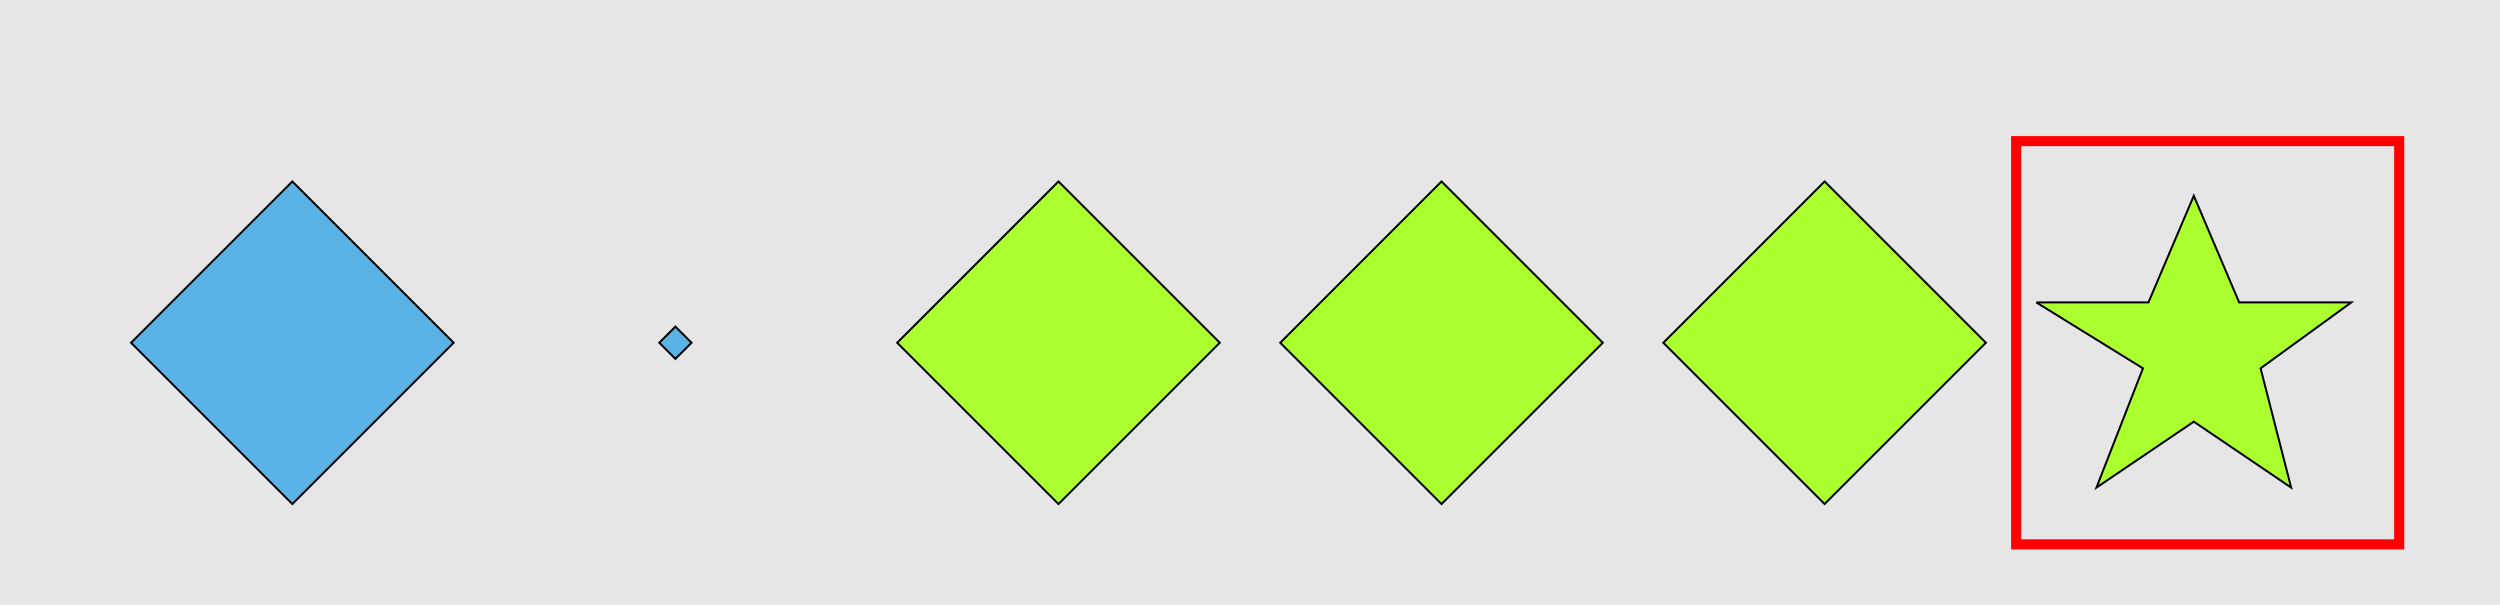
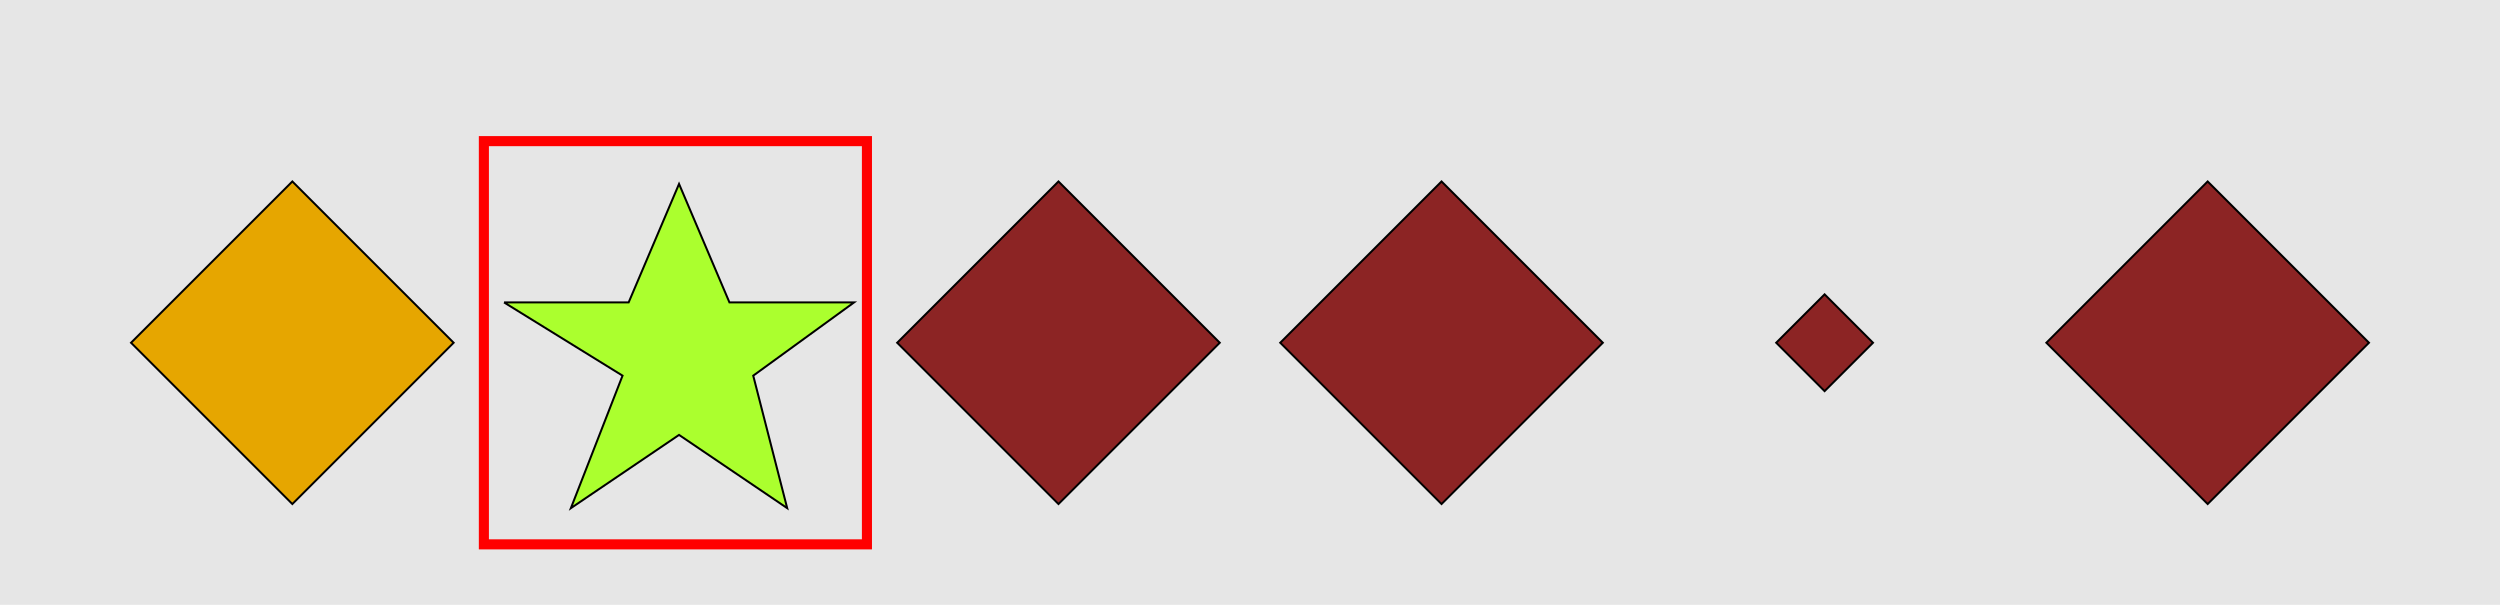
<svg xmlns="http://www.w3.org/2000/svg" width="1240pt" height="300pt" viewBox="0 0 1240 300" version="1.1">
  <g id="surface1031">
    <rect x="0" y="0" width="1240" height="300" style="fill:rgb(90%,90%,90%);fill-opacity:1;stroke:none;" />
-     <path style="fill:none;stroke-width:5;stroke-linecap:butt;stroke-linejoin:miter;stroke:rgb(100%,0%,0%);stroke-opacity:1;stroke-miterlimit:10;" d="M 1000 270 L 1190 270 L 1190 70 L 1000 70 Z M 1000 270 " />
-     <path style="fill-rule:nonzero;fill:rgb(35%,70%,90%);fill-opacity:1;stroke-width:1;stroke-linecap:butt;stroke-linejoin:miter;stroke:rgb(0%,0%,0%);stroke-opacity:1;stroke-miterlimit:10;" d="M 145 90 L 225 170 L 145 250 L 65 170 Z M 145 90 " />
-     <path style="fill-rule:nonzero;fill:rgb(35%,70%,90%);fill-opacity:1;stroke-width:1;stroke-linecap:butt;stroke-linejoin:miter;stroke:rgb(0%,0%,0%);stroke-opacity:1;stroke-miterlimit:10;" d="M 335 162 L 343 170 L 335 178 L 327 170 Z M 335 162 " />
-     <path style="fill-rule:nonzero;fill:rgb(67%,100%,18%);fill-opacity:1;stroke-width:1;stroke-linecap:butt;stroke-linejoin:miter;stroke:rgb(0%,0%,0%);stroke-opacity:1;stroke-miterlimit:10;" d="M 525 90 L 605 170 L 525 250 L 445 170 Z M 525 90 " />
-     <path style="fill-rule:nonzero;fill:rgb(67%,100%,18%);fill-opacity:1;stroke-width:1;stroke-linecap:butt;stroke-linejoin:miter;stroke:rgb(0%,0%,0%);stroke-opacity:1;stroke-miterlimit:10;" d="M 715 90 L 795 170 L 715 250 L 635 170 Z M 715 90 " />
-     <path style="fill-rule:nonzero;fill:rgb(67%,100%,18%);fill-opacity:1;stroke-width:1;stroke-linecap:butt;stroke-linejoin:miter;stroke:rgb(0%,0%,0%);stroke-opacity:1;stroke-miterlimit:10;" d="M 905 90 L 985 170 L 905 250 L 825 170 Z M 905 90 " />
-     <path style="fill-rule:nonzero;fill:rgb(67%,100%,18%);fill-opacity:1;stroke-width:1;stroke-linecap:butt;stroke-linejoin:miter;stroke:rgb(0%,0%,0%);stroke-opacity:1;stroke-miterlimit:10;" d="M 1010 150 L 1065.625 150 L 1088.125 97.098 L 1110.625 150 L 1166.246 150 L 1121.246 182.695 L 1136.406 241.84 L 1088.125 209.145 L 1039.84 241.84 L 1062.902 182.695 L 1010 150 " />
+     <path style="fill:none;stroke-width:5;stroke-linecap:butt;stroke-linejoin:miter;stroke:rgb(100%,0%,0%);stroke-opacity:1;stroke-miterlimit:10;" d="M 240 270 L 430 270 L 430 70 L 240 70 Z M 240 270 " />
+     <path style="fill-rule:nonzero;fill:rgb(90%,65%,0%);fill-opacity:1;stroke-width:1;stroke-linecap:butt;stroke-linejoin:miter;stroke:rgb(0%,0%,0%);stroke-opacity:1;stroke-miterlimit:10;" d="M 145 90 L 225 170 L 145 250 L 65 170 Z M 145 90 " />
+     <path style="fill-rule:nonzero;fill:rgb(67%,100%,18%);fill-opacity:1;stroke-width:1;stroke-linecap:butt;stroke-linejoin:miter;stroke:rgb(0%,0%,0%);stroke-opacity:1;stroke-miterlimit:10;" d="M 250 150 L 311.805 150 L 336.805 91.223 L 361.805 150 L 423.605 150 L 373.605 186.328 L 390.449 252.043 L 336.805 215.715 L 283.156 252.043 L 308.777 186.328 L 250 150 " />
+     <path style="fill-rule:nonzero;fill:rgb(55%,14%,14%);fill-opacity:1;stroke-width:1;stroke-linecap:butt;stroke-linejoin:miter;stroke:rgb(0%,0%,0%);stroke-opacity:1;stroke-miterlimit:10;" d="M 525 90 L 605 170 L 525 250 L 445 170 Z M 525 90 " />
+     <path style="fill-rule:nonzero;fill:rgb(55%,14%,14%);fill-opacity:1;stroke-width:1;stroke-linecap:butt;stroke-linejoin:miter;stroke:rgb(0%,0%,0%);stroke-opacity:1;stroke-miterlimit:10;" d="M 715 90 L 795 170 L 715 250 L 635 170 Z M 715 90 " />
+     <path style="fill-rule:nonzero;fill:rgb(55%,14%,14%);fill-opacity:1;stroke-width:1;stroke-linecap:butt;stroke-linejoin:miter;stroke:rgb(0%,0%,0%);stroke-opacity:1;stroke-miterlimit:10;" d="M 905 146 L 929 170 L 905 194 L 881 170 Z M 905 146 " />
+     <path style="fill-rule:nonzero;fill:rgb(55%,14%,14%);fill-opacity:1;stroke-width:1;stroke-linecap:butt;stroke-linejoin:miter;stroke:rgb(0%,0%,0%);stroke-opacity:1;stroke-miterlimit:10;" d="M 1095 90 L 1175 170 L 1095 250 L 1015 170 Z M 1095 90 " />
  </g>
</svg>
